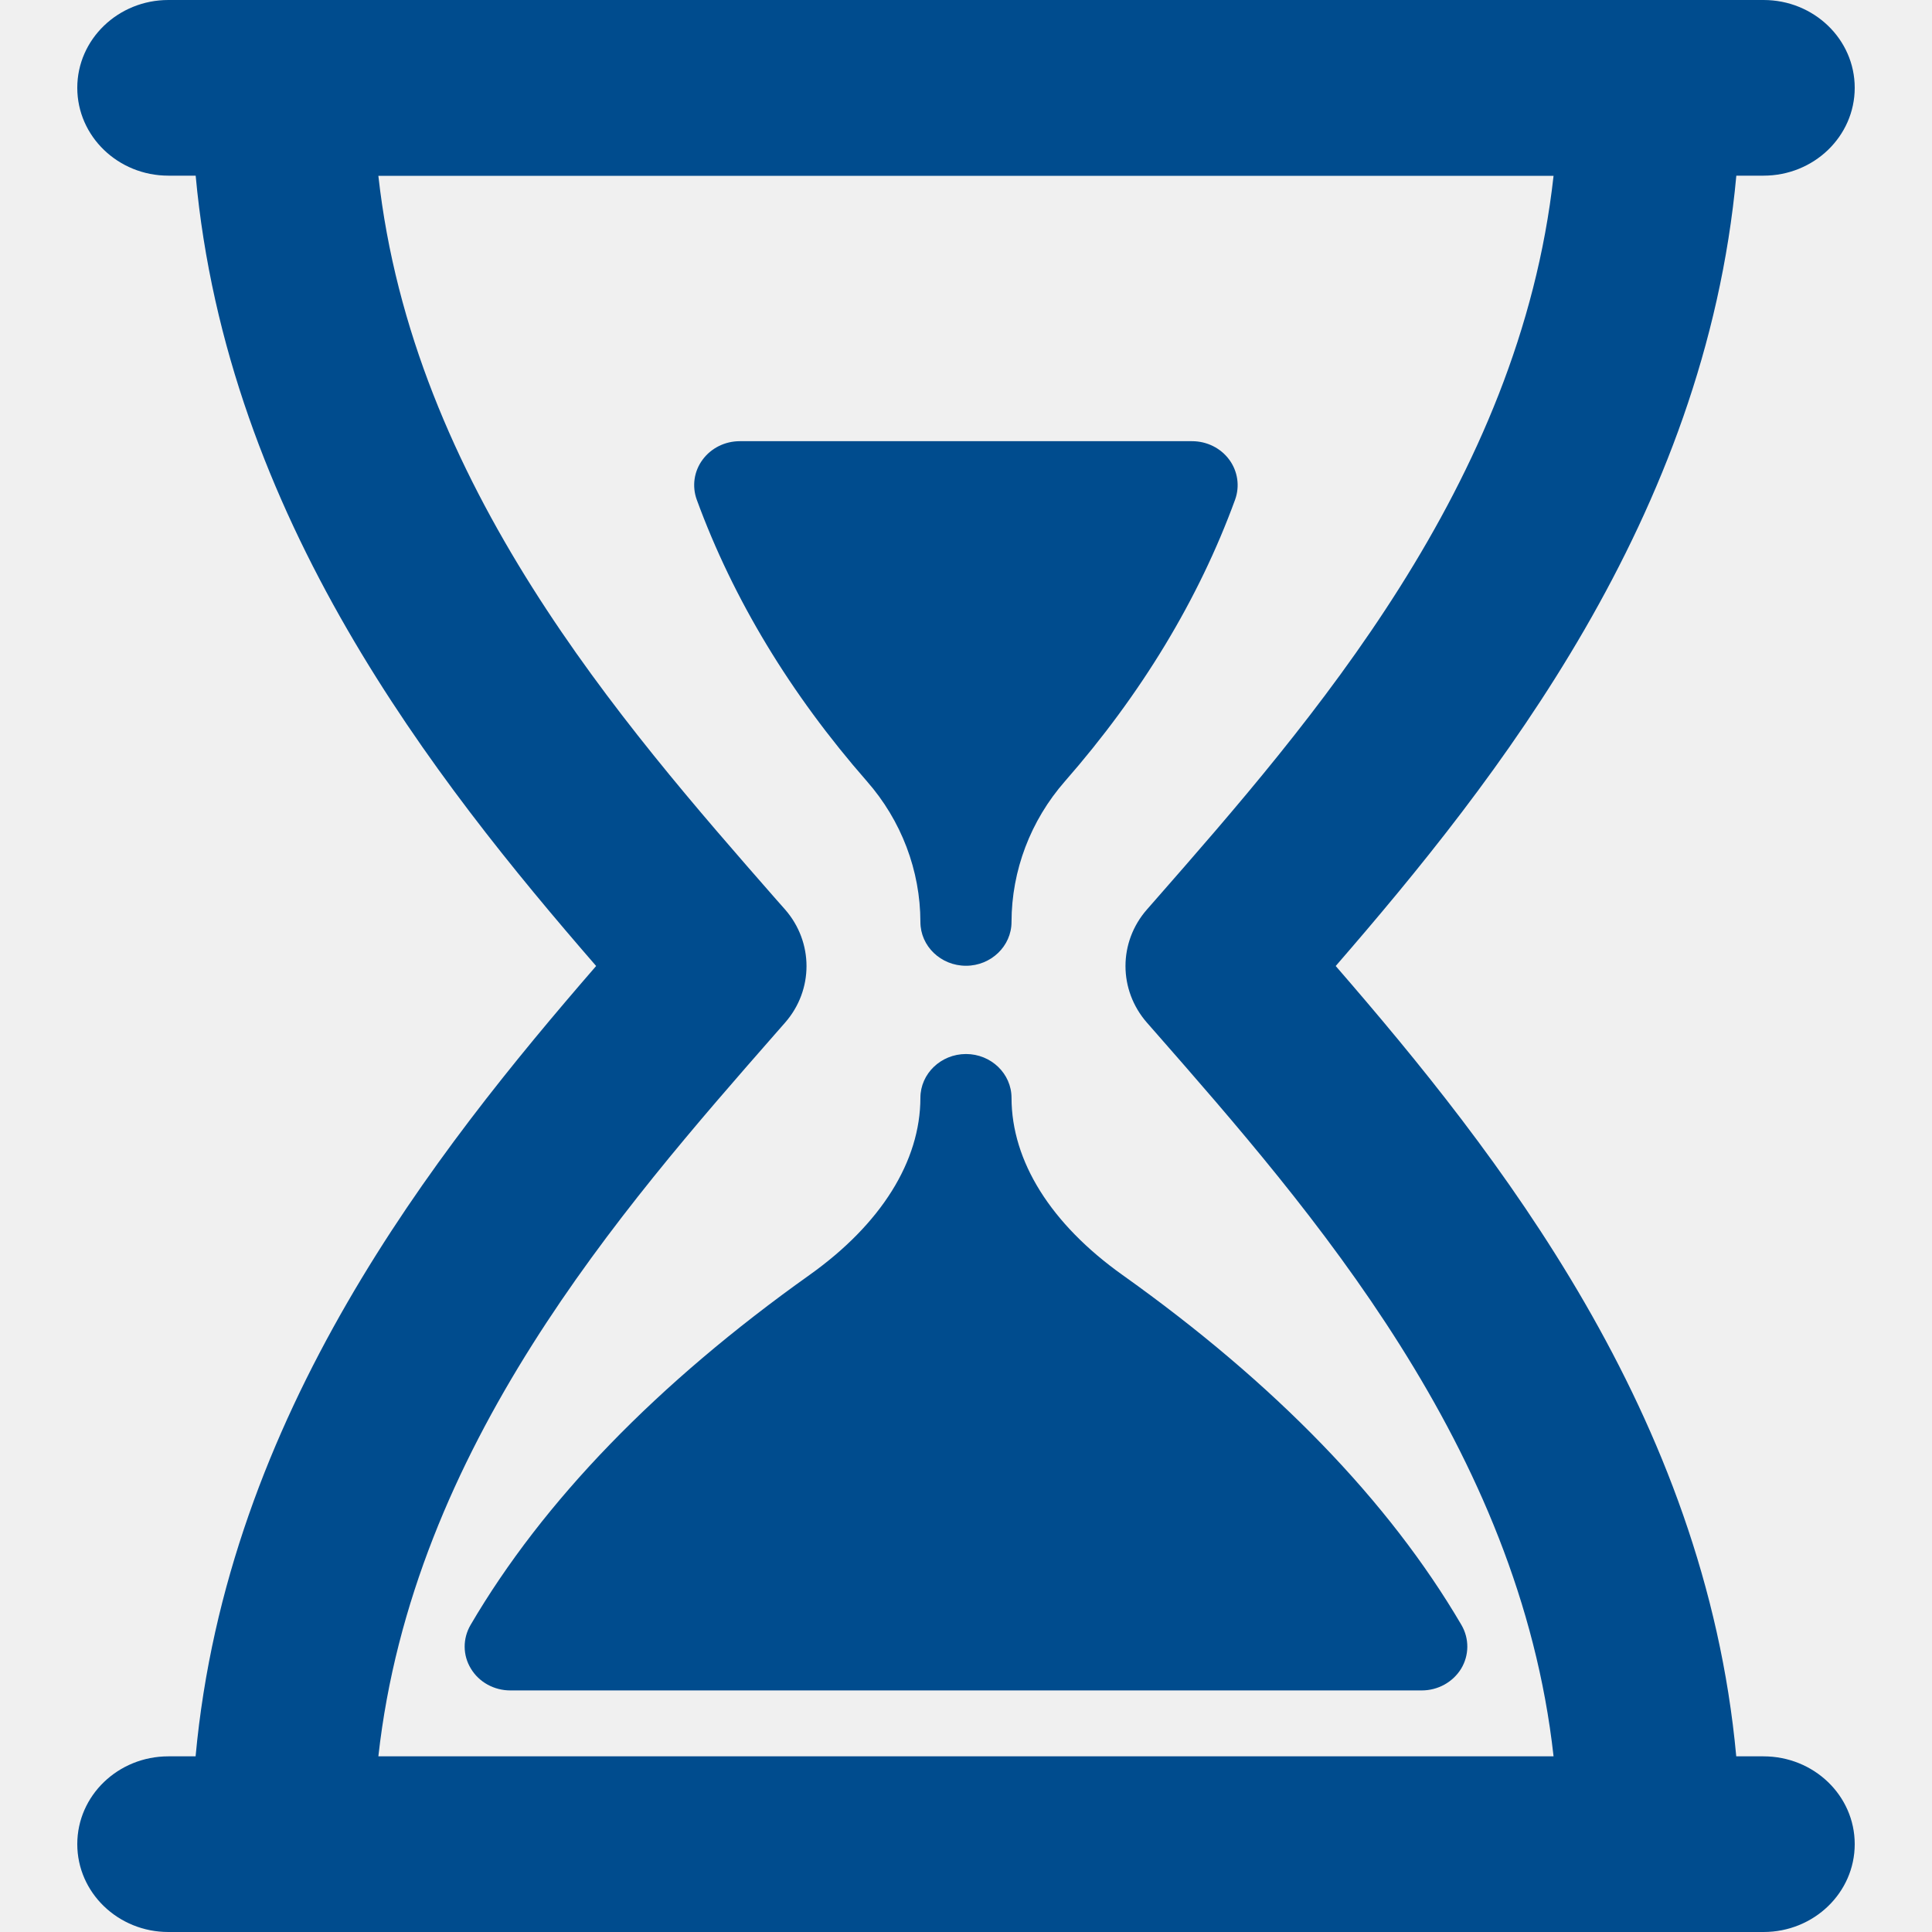
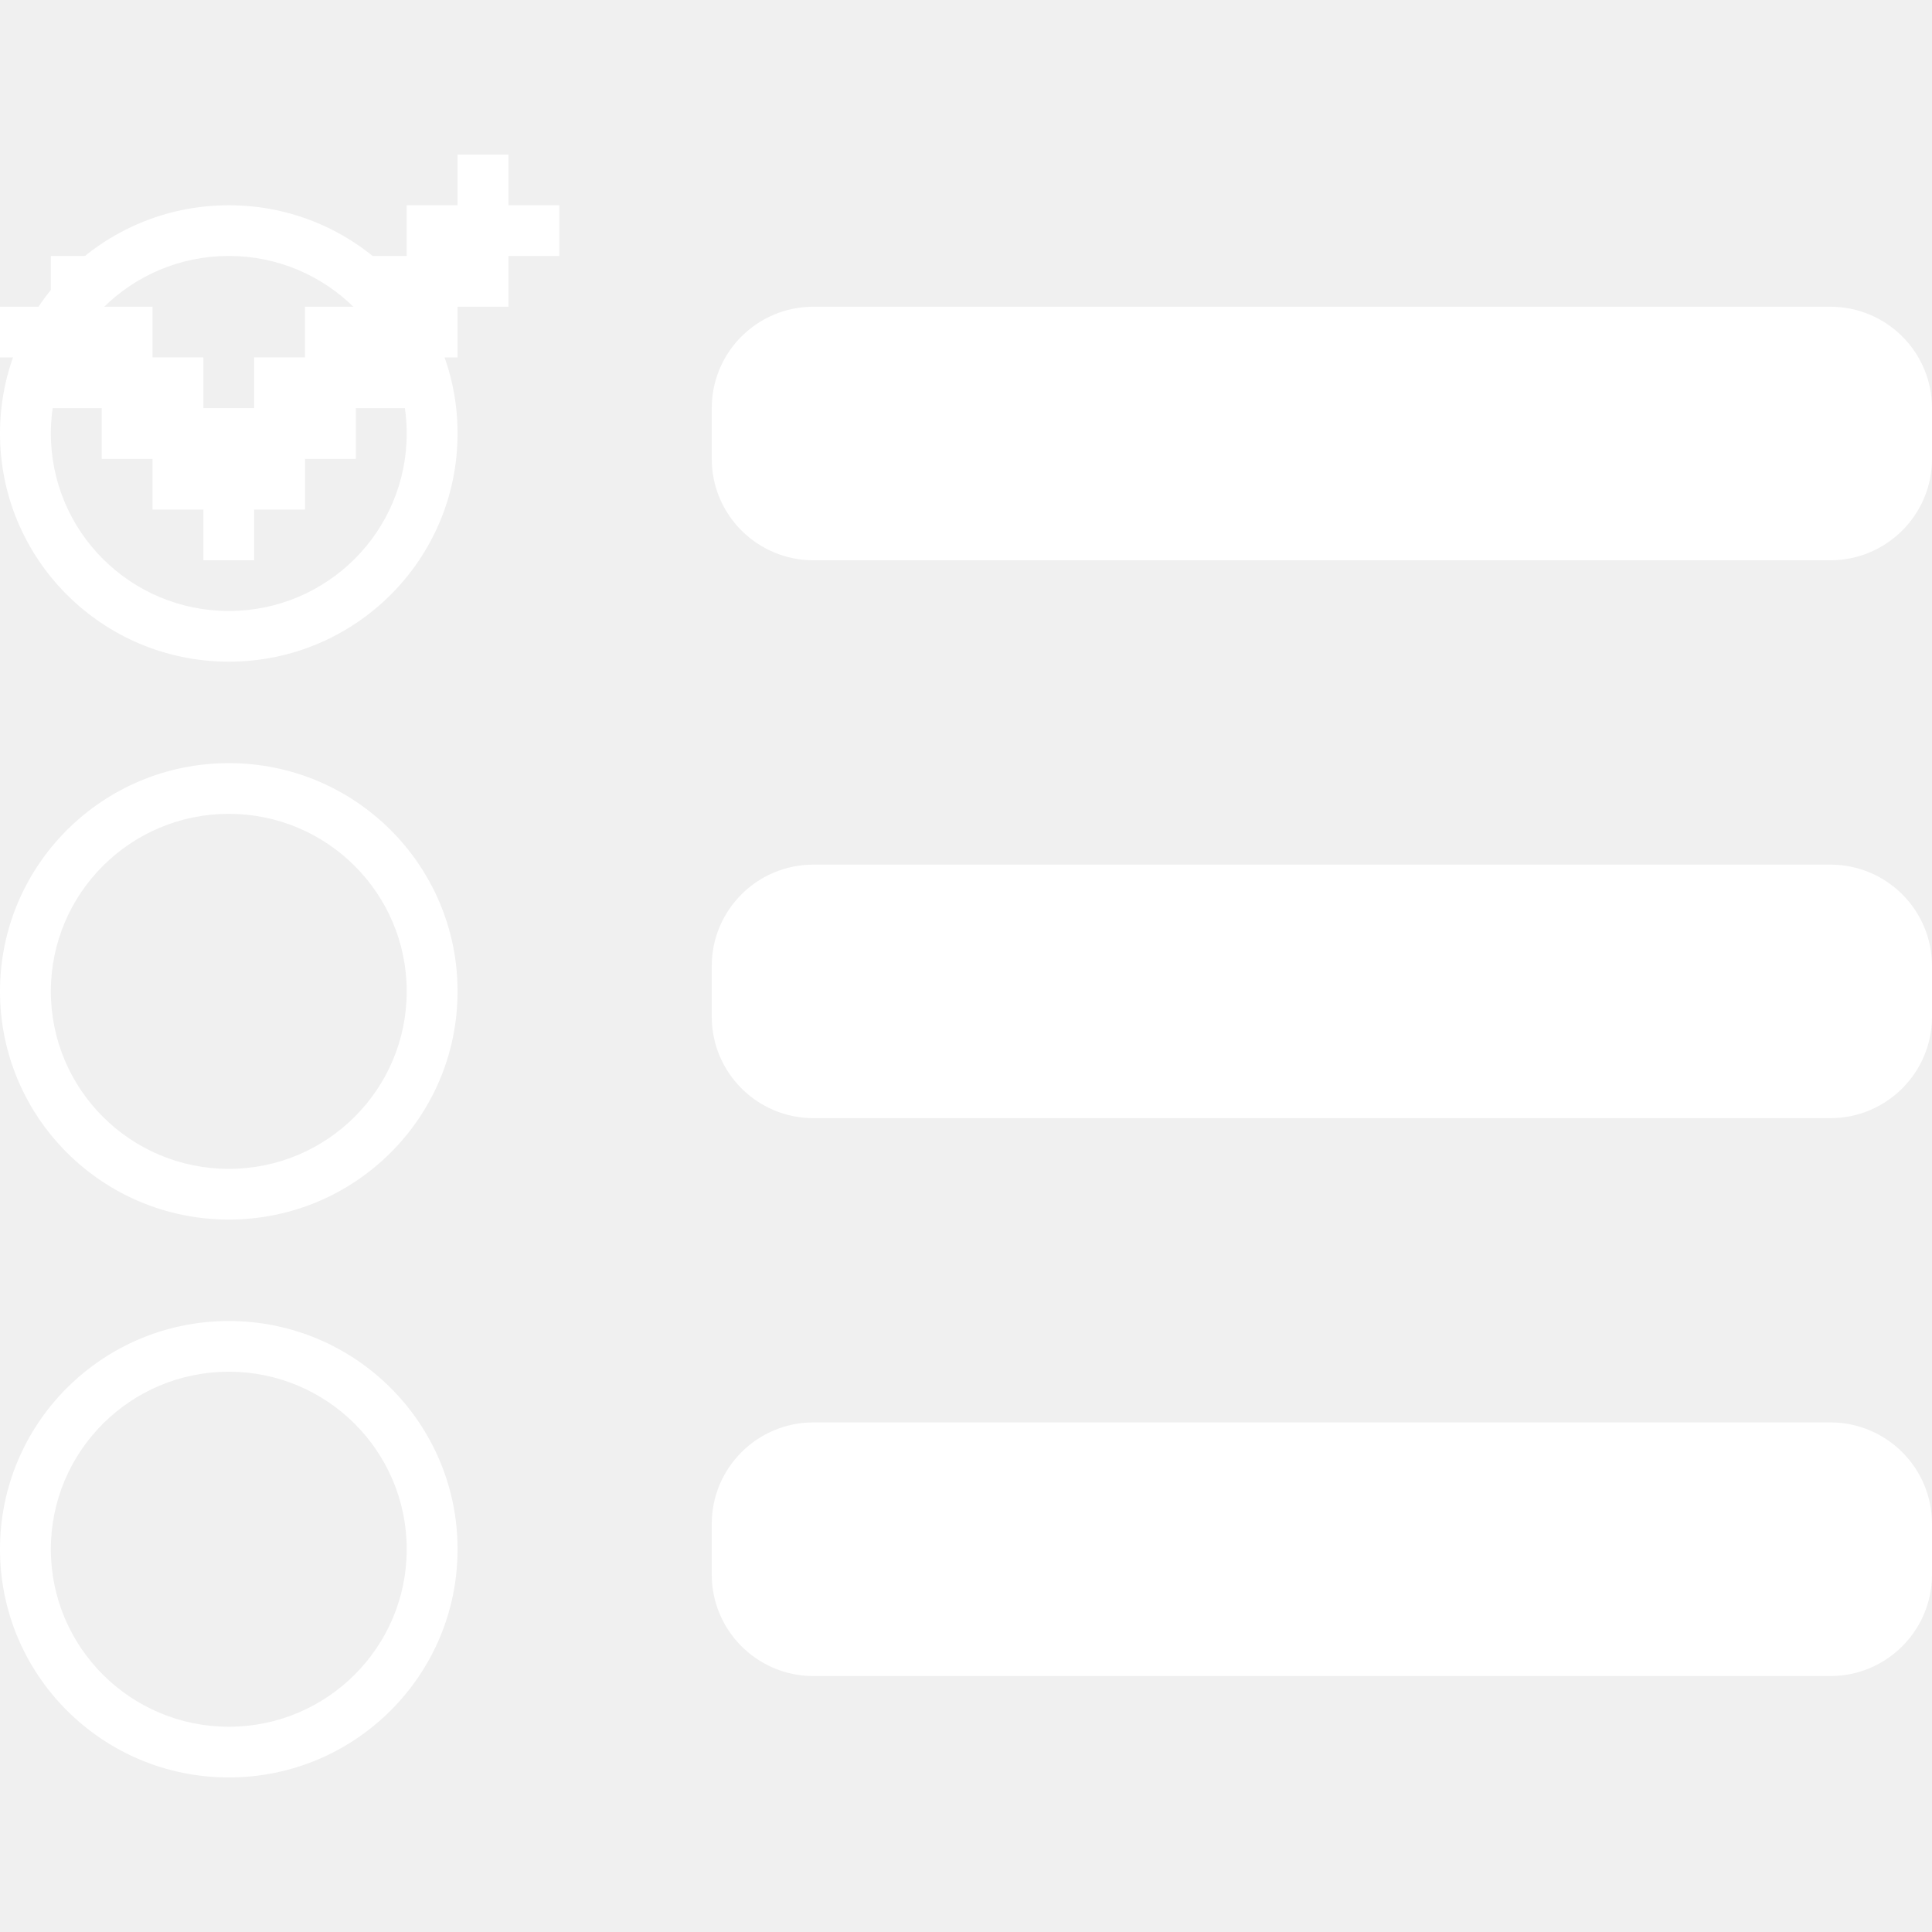
<svg xmlns="http://www.w3.org/2000/svg" id="Icons.fw-next-step" viewBox="0 0 25 25" style="background-color:#ffffff00" version="1.1" xml:space="preserve" x="0px" y="0px" width="25px" height="25px">
-   <g id="Layer%20155">
-     <g>
-       <path d="M 11.91 11.93 C 11.91 12.244 12.175 12.497 12.5 12.497 C 12.824 12.497 13.089 12.242 13.089 11.93 C 13.09 11.265 13.335 10.618 13.78 10.11 C 14.77 8.979 15.512 7.753 15.982 6.466 C 16.045 6.292 16.017 6.099 15.907 5.949 C 15.796 5.798 15.617 5.709 15.425 5.709 L 9.573 5.709 C 9.381 5.709 9.202 5.798 9.091 5.949 C 8.98 6.099 8.953 6.292 9.016 6.466 C 9.487 7.753 10.228 8.979 11.218 10.11 C 11.664 10.618 11.909 11.265 11.91 11.93 Z" fill="#004c8e" />
-       <path d="M 13.089 14.206 C 13.089 13.893 12.824 13.639 12.5 13.639 C 12.175 13.639 11.91 13.894 11.91 14.206 C 11.909 15.027 11.401 15.838 10.478 16.496 C 8.505 17.899 7.028 19.424 6.089 21.027 C 5.986 21.204 5.987 21.419 6.094 21.593 C 6.199 21.767 6.393 21.874 6.603 21.874 L 18.398 21.874 C 18.607 21.874 18.8 21.767 18.907 21.593 C 19.012 21.419 19.014 21.204 18.911 21.027 C 17.972 19.424 16.494 17.899 14.522 16.496 C 13.599 15.838 13.09 15.027 13.089 14.206 Z" fill="#004c8e" />
-       <path d="M 22.819 22.727 L 22.467 22.727 C 22.061 18.306 19.374 14.911 17.284 12.5 C 19.374 10.089 22.061 6.694 22.468 2.273 L 22.82 2.273 C 23.472 2.273 24 1.764 24 1.136 C 24 0.508 23.472 0 22.82 0 L 2.179 0 C 1.528 0 1 0.509 1 1.136 C 1 1.764 1.528 2.273 2.179 2.273 L 2.532 2.273 C 2.938 6.695 5.624 10.09 7.714 12.5 C 5.625 14.911 2.938 18.305 2.531 22.727 L 2.179 22.727 C 1.528 22.727 1 23.235 1 23.863 C 1 24.491 1.528 25 2.179 25 L 3.654 25 L 21.345 25 L 22.82 25 C 23.472 25 24 24.491 24 23.863 C 24 23.235 23.472 22.727 22.819 22.727 ZM 4.896 22.727 C 5.34 18.732 8.035 15.656 10.05 13.357 L 10.158 13.234 C 10.529 12.811 10.529 12.192 10.158 11.768 L 10.05 11.646 C 8.037 9.347 5.34 6.27 4.896 2.275 L 20.103 2.275 C 19.66 6.27 16.963 9.347 14.949 11.646 L 14.842 11.768 C 14.471 12.191 14.471 12.81 14.842 13.234 L 14.95 13.357 C 16.964 15.656 19.66 18.732 20.103 22.727 L 4.896 22.727 Z" fill="#004c8e" />
-     </g>
+   <g id="base">
+     <path d="M 10.526 18.406 C 9.8 18.406 9.21 18.994 9.21 19.719 L 9.21 20.375 C 9.21 21.1 9.8 21.688 10.526 21.688 L 23.684 21.688 C 24.411 21.688 25 21.1 25 20.375 L 25 19.719 C 25 18.994 24.411 18.406 23.684 18.406 L 10.526 18.406 ZM 10.526 11.188 C 9.8 11.188 9.21 11.775 9.21 12.5 L 9.21 13.156 C 9.21 13.881 9.8 14.469 10.526 14.469 L 23.684 14.469 C 24.411 14.469 25 13.881 25 13.156 L 25 12.5 C 25 11.775 24.411 11.188 23.684 11.188 L 10.526 11.188 ZM 10.526 3.969 C 9.8 3.969 9.21 4.556 9.21 5.281 L 9.21 5.938 C 9.21 6.662 9.8 7.25 10.526 7.25 L 23.684 7.25 C 24.411 7.25 25 6.662 25 5.938 L 25 5.281 C 25 4.556 24.411 3.969 23.684 3.969 L 10.526 3.969 ZM 0.658 20.047 C 0.658 18.778 1.689 17.75 2.961 17.75 C 4.232 17.75 5.263 18.778 5.263 20.047 C 5.263 21.315 4.232 22.344 2.961 22.344 C 1.689 22.344 0.658 21.315 0.658 20.047 ZM 0 20.047 C 0 21.678 1.325 23 2.961 23 C 4.596 23 5.921 21.678 5.921 20.047 C 5.921 18.416 4.596 17.094 2.961 17.094 C 1.325 17.094 0 18.416 0 20.047 ZM 0.658 12.828 C 0.658 11.56 1.689 10.531 2.961 10.531 C 4.232 10.531 5.263 11.56 5.263 12.828 C 5.263 14.097 4.232 15.125 2.961 15.125 C 1.689 15.125 0.658 14.097 0.658 12.828 ZM 0 12.828 C 0 14.459 1.325 15.781 2.961 15.781 C 4.596 15.781 5.921 14.459 5.921 12.828 C 5.921 11.197 4.596 9.875 2.961 9.875 C 1.325 9.875 0 11.197 0 12.828 ZM 0.658 5.609 C 0.658 4.341 1.689 3.312 2.961 3.312 C 4.232 3.312 5.263 4.341 5.263 5.609 C 5.263 6.878 4.232 7.906 2.961 7.906 C 1.689 7.906 0.658 6.878 0.658 5.609 ZM 0 5.609 C 0 7.24 1.325 8.562 2.961 8.562 C 4.596 8.562 5.921 7.24 5.921 5.609 C 5.921 3.978 4.596 2.656 2.961 2.656 C 1.325 2.656 0 3.978 0 5.609 Z" fill="#ffffff" />
+     <path d="M 0.658 4.625 L 0.658 5.281 L 1.316 5.281 L 1.316 5.938 L 1.974 5.938 L 1.974 6.594 L 2.632 6.594 L 2.632 7.25 L 3.289 7.25 L 3.289 6.594 L 3.947 6.594 L 3.947 5.938 L 4.605 5.938 L 4.605 5.281 L 5.263 5.281 L 5.263 4.625 L 5.921 4.625 L 5.921 3.969 L 6.579 3.969 L 6.579 3.312 L 7.237 3.312 L 7.237 2.656 L 6.579 2.656 L 6.579 2 L 5.921 2 L 5.921 2.656 L 5.263 2.656 L 5.263 3.312 L 4.605 3.312 L 4.605 3.969 L 3.947 3.969 L 3.947 4.625 L 3.289 4.625 L 3.289 5.281 L 2.632 5.281 L 2.632 4.625 L 1.974 4.625 L 1.974 3.969 L 1.316 3.969 L 1.316 3.312 L 0.658 3.312 L 0.658 3.969 L 0 3.969 L 0 4.625 L 0.658 4.625 Z" fill="#ffffff" />
  </g>
</svg>
